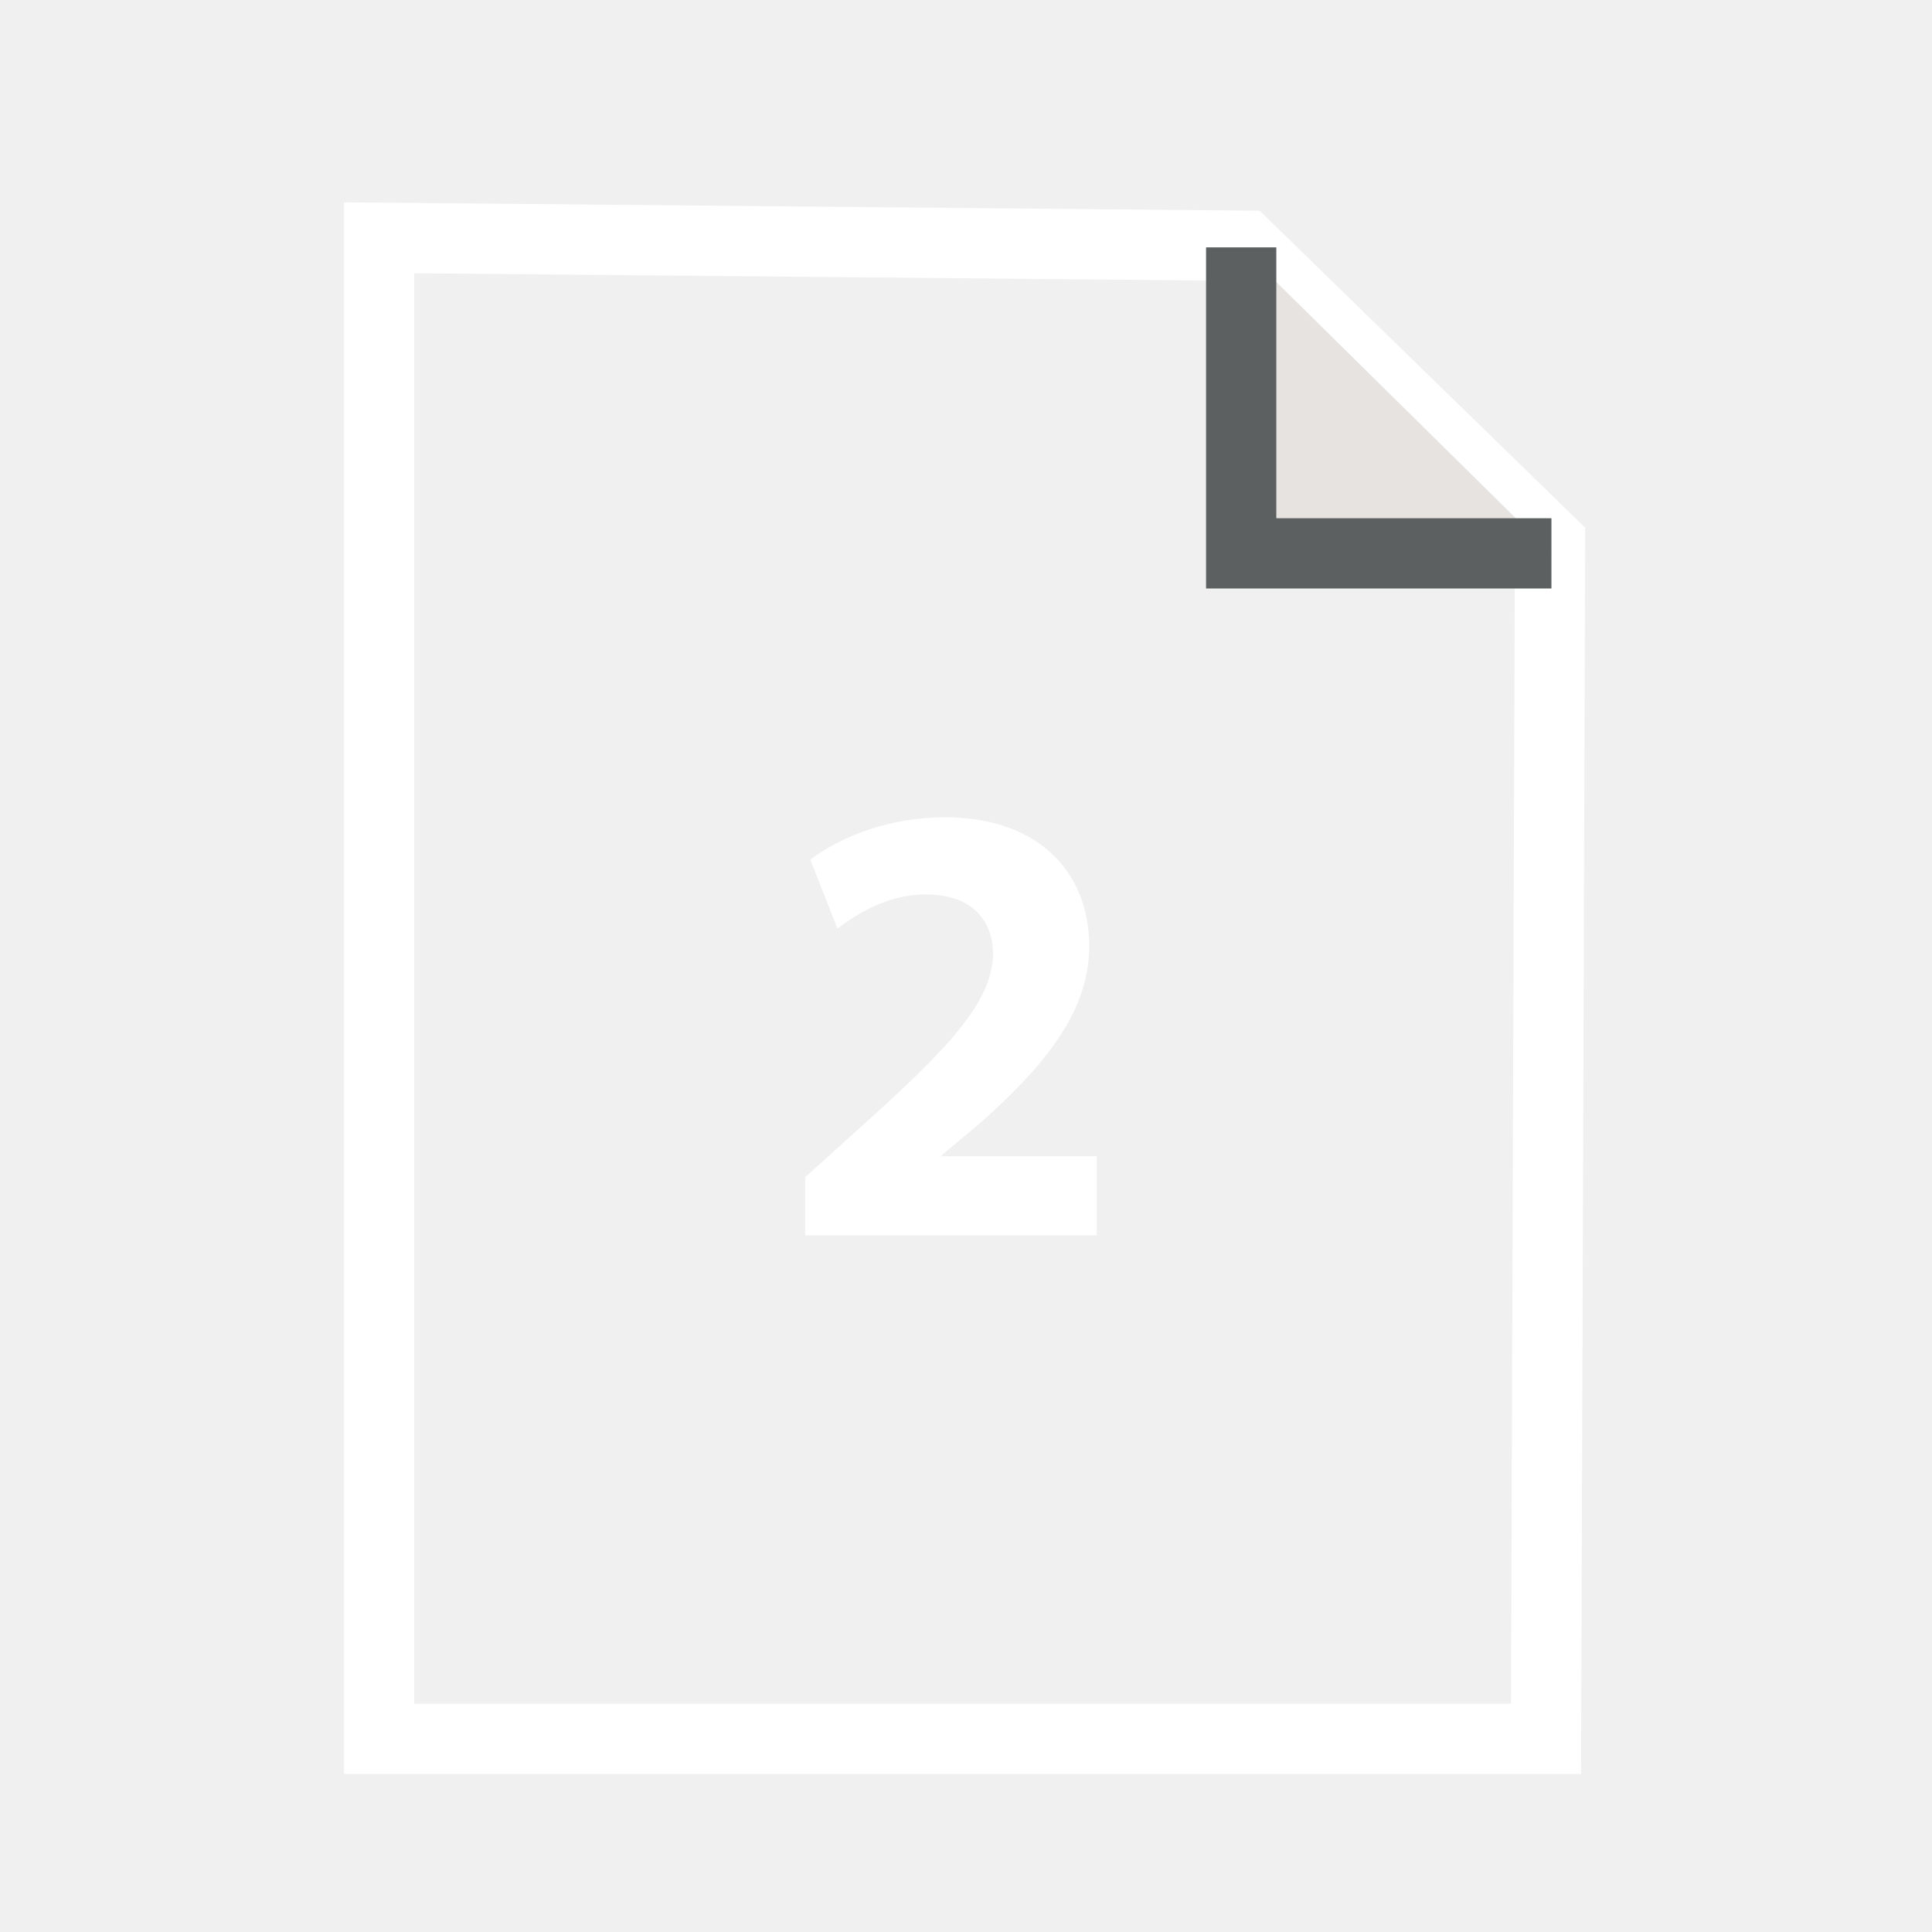
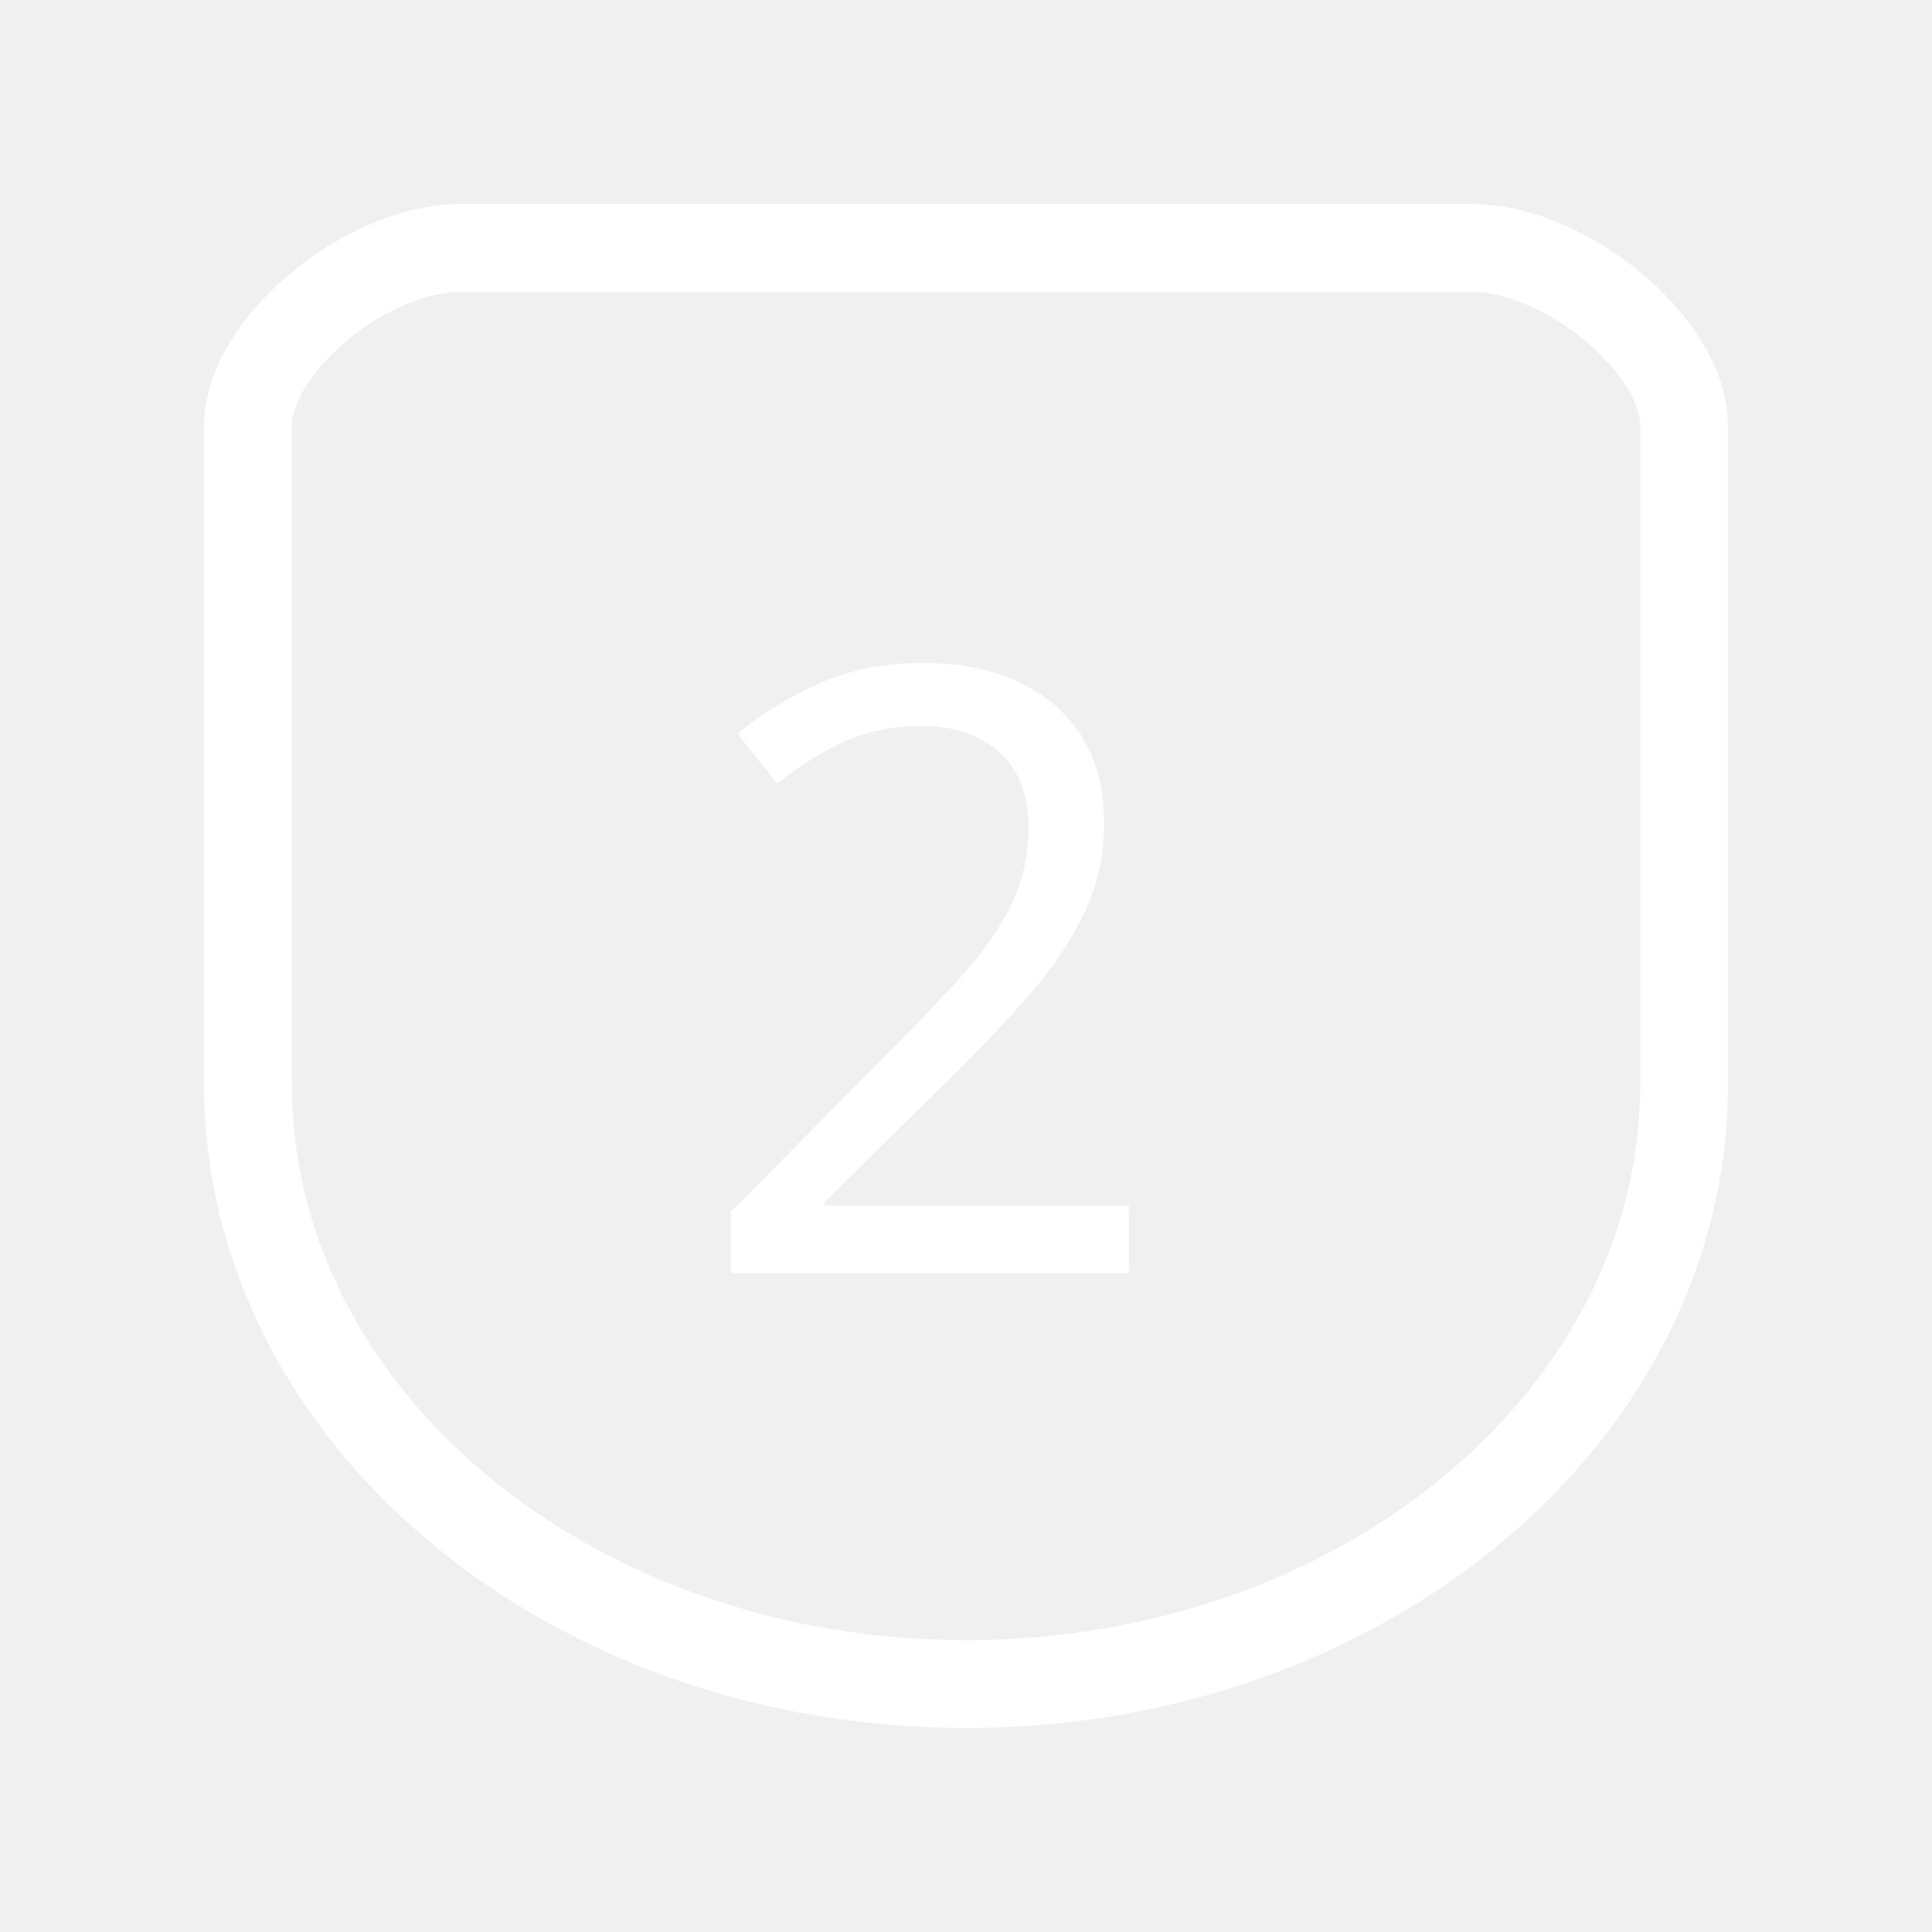
- <svg xmlns="http://www.w3.org/2000/svg" version="1.1" id="Layer_1" x="0px" y="0px" width="55px" height="55px" viewBox="0 0 55 55" enable-background="new 0 0 55 55" xml:space="preserve">
-   <polygon fill="none" stroke="#FFFFFF" stroke-width="2" points="10.793,6.769 10.793,49.501 44.012,49.501 44.126,15.444   35.45,6.996 " />
-   <polyline fill="#E6E3E1" stroke="#5D6060" stroke-width="2" points="35.334,7.042 35.334,15.753 44.166,15.753 " />
-   <g>
-     <path fill="#FFFFFF" d="M22.922,35.168v-1.656l1.513-1.368c2.557-2.287,3.799-3.602,3.835-4.97c0-0.955-0.576-1.711-1.927-1.711   c-1.008,0-1.891,0.504-2.502,0.973l-0.774-1.963c0.882-0.666,2.251-1.206,3.835-1.206c2.646,0,4.105,1.548,4.105,3.673   c0,1.963-1.423,3.529-3.115,5.042l-1.08,0.9v0.035h4.411v2.251H22.922z" />
-   </g>
+ <svg xmlns="http://www.w3.org/2000/svg" version="1.1" width="55" height="55" viewBox="0 0 55 55" id="Layer_1" xml:space="preserve">
+   <defs id="defs13" />
+   <path d="m 7.059,12.116 c 0,-2.264 3.347,-5.057 6.056,-5.057 h 28.771 c 2.706,0 6.056,2.794 6.056,5.057 v 18.752 c 0,9.437 -9.151,17.074 -20.442,17.074 -11.292,0 -20.441,-7.64 -20.441,-17.074 V 12.116 z" id="path3385" style="fill:none;stroke:#ffffff;stroke-width:2.5;stroke-linecap:square;stroke-miterlimit:4;stroke-opacity:1;stroke-dasharray:none" />
+   <text x="19.654" y="36.248" id="text3759" xml:space="preserve" style="font-size:11px;font-style:normal;font-weight:normal;line-height:125%;letter-spacing:0px;word-spacing:0px;fill:#000000;fill-opacity:1;stroke:none;font-family:Sans">
+     <tspan x="19.654" y="36.248" id="tspan3761" style="font-size:24px;fill:#ffffff;fill-opacity:1">2</tspan>
+   </text>
</svg>
